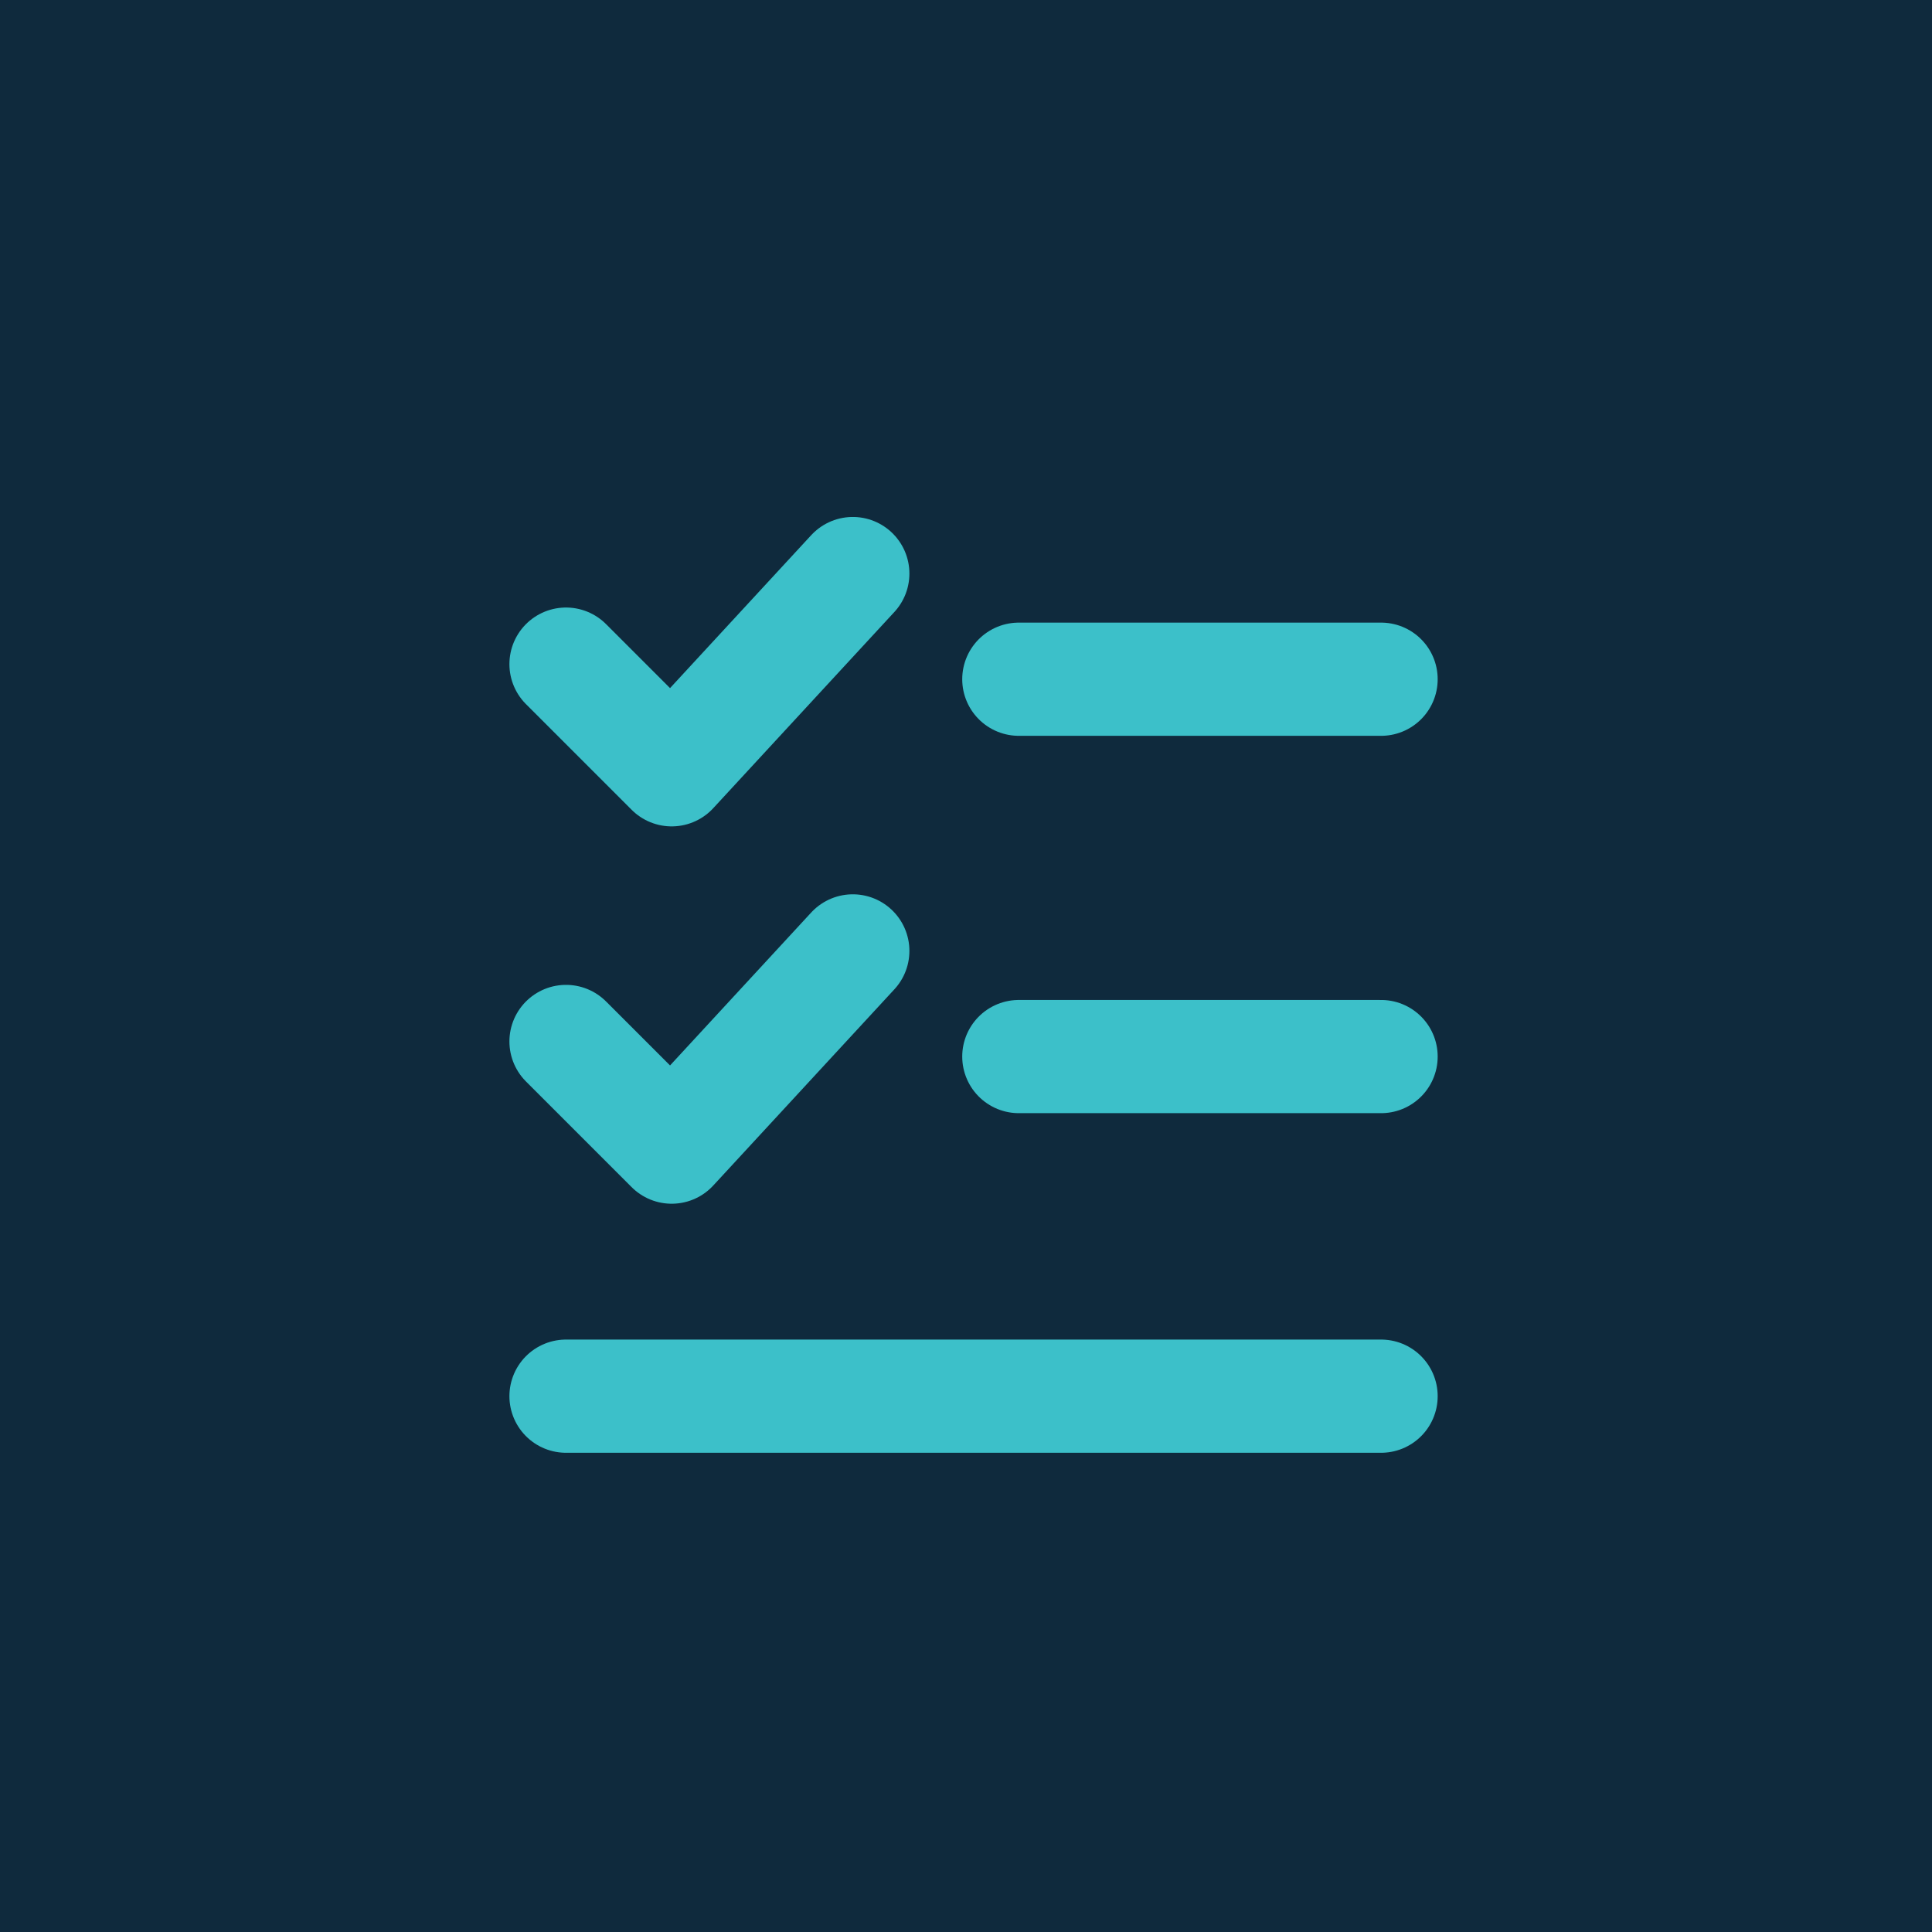
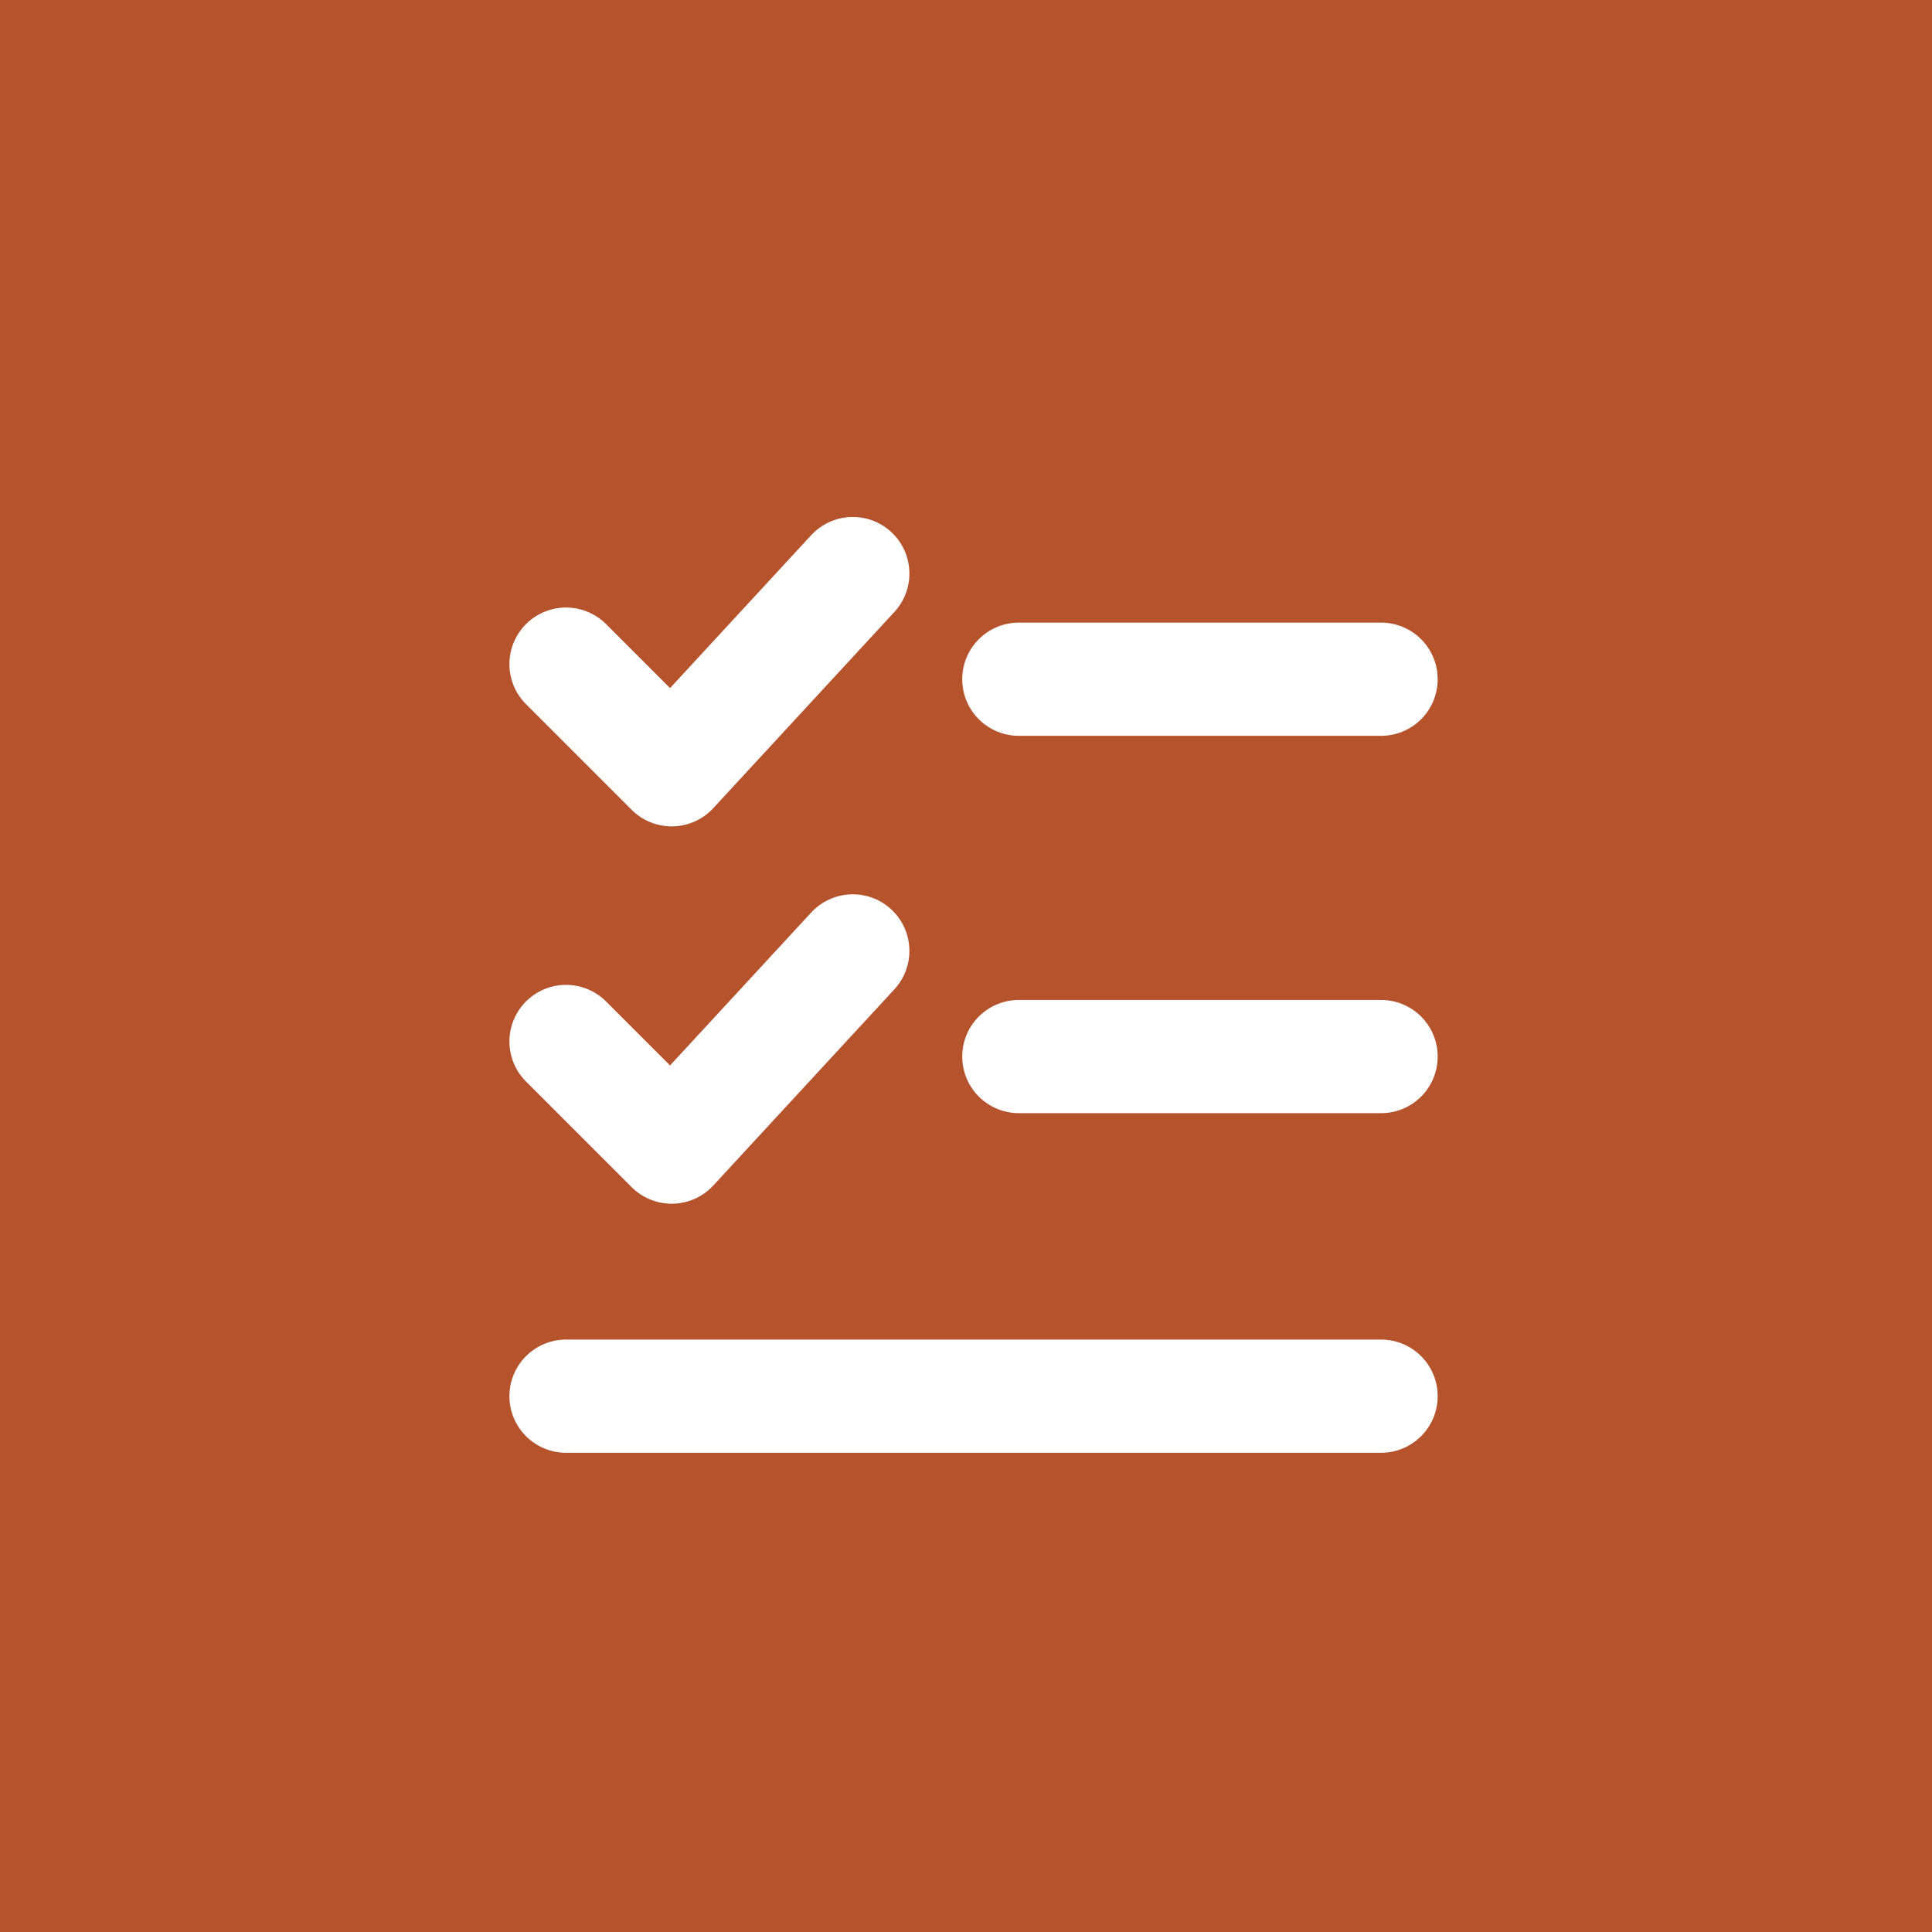
<svg xmlns="http://www.w3.org/2000/svg" viewBox="0 0 512 512">
-   <rect width="512" height="512" fill="#0f2a3d" />
-   <g fill="none" stroke="#3cc0c9" stroke-width="30" stroke-linecap="round" stroke-linejoin="round">
+   <rect width="512" height="512" fill="#b5532d" />
+   <g fill="none" stroke="#fff" stroke-width="30" stroke-linecap="round" stroke-linejoin="round">
    <path d="m150 176 28 28 48-52" />
    <path d="m150 276 28 28 48-52" />
    <path d="M270 180h96M270 280h96M150 370h216" />
  </g>
</svg>
